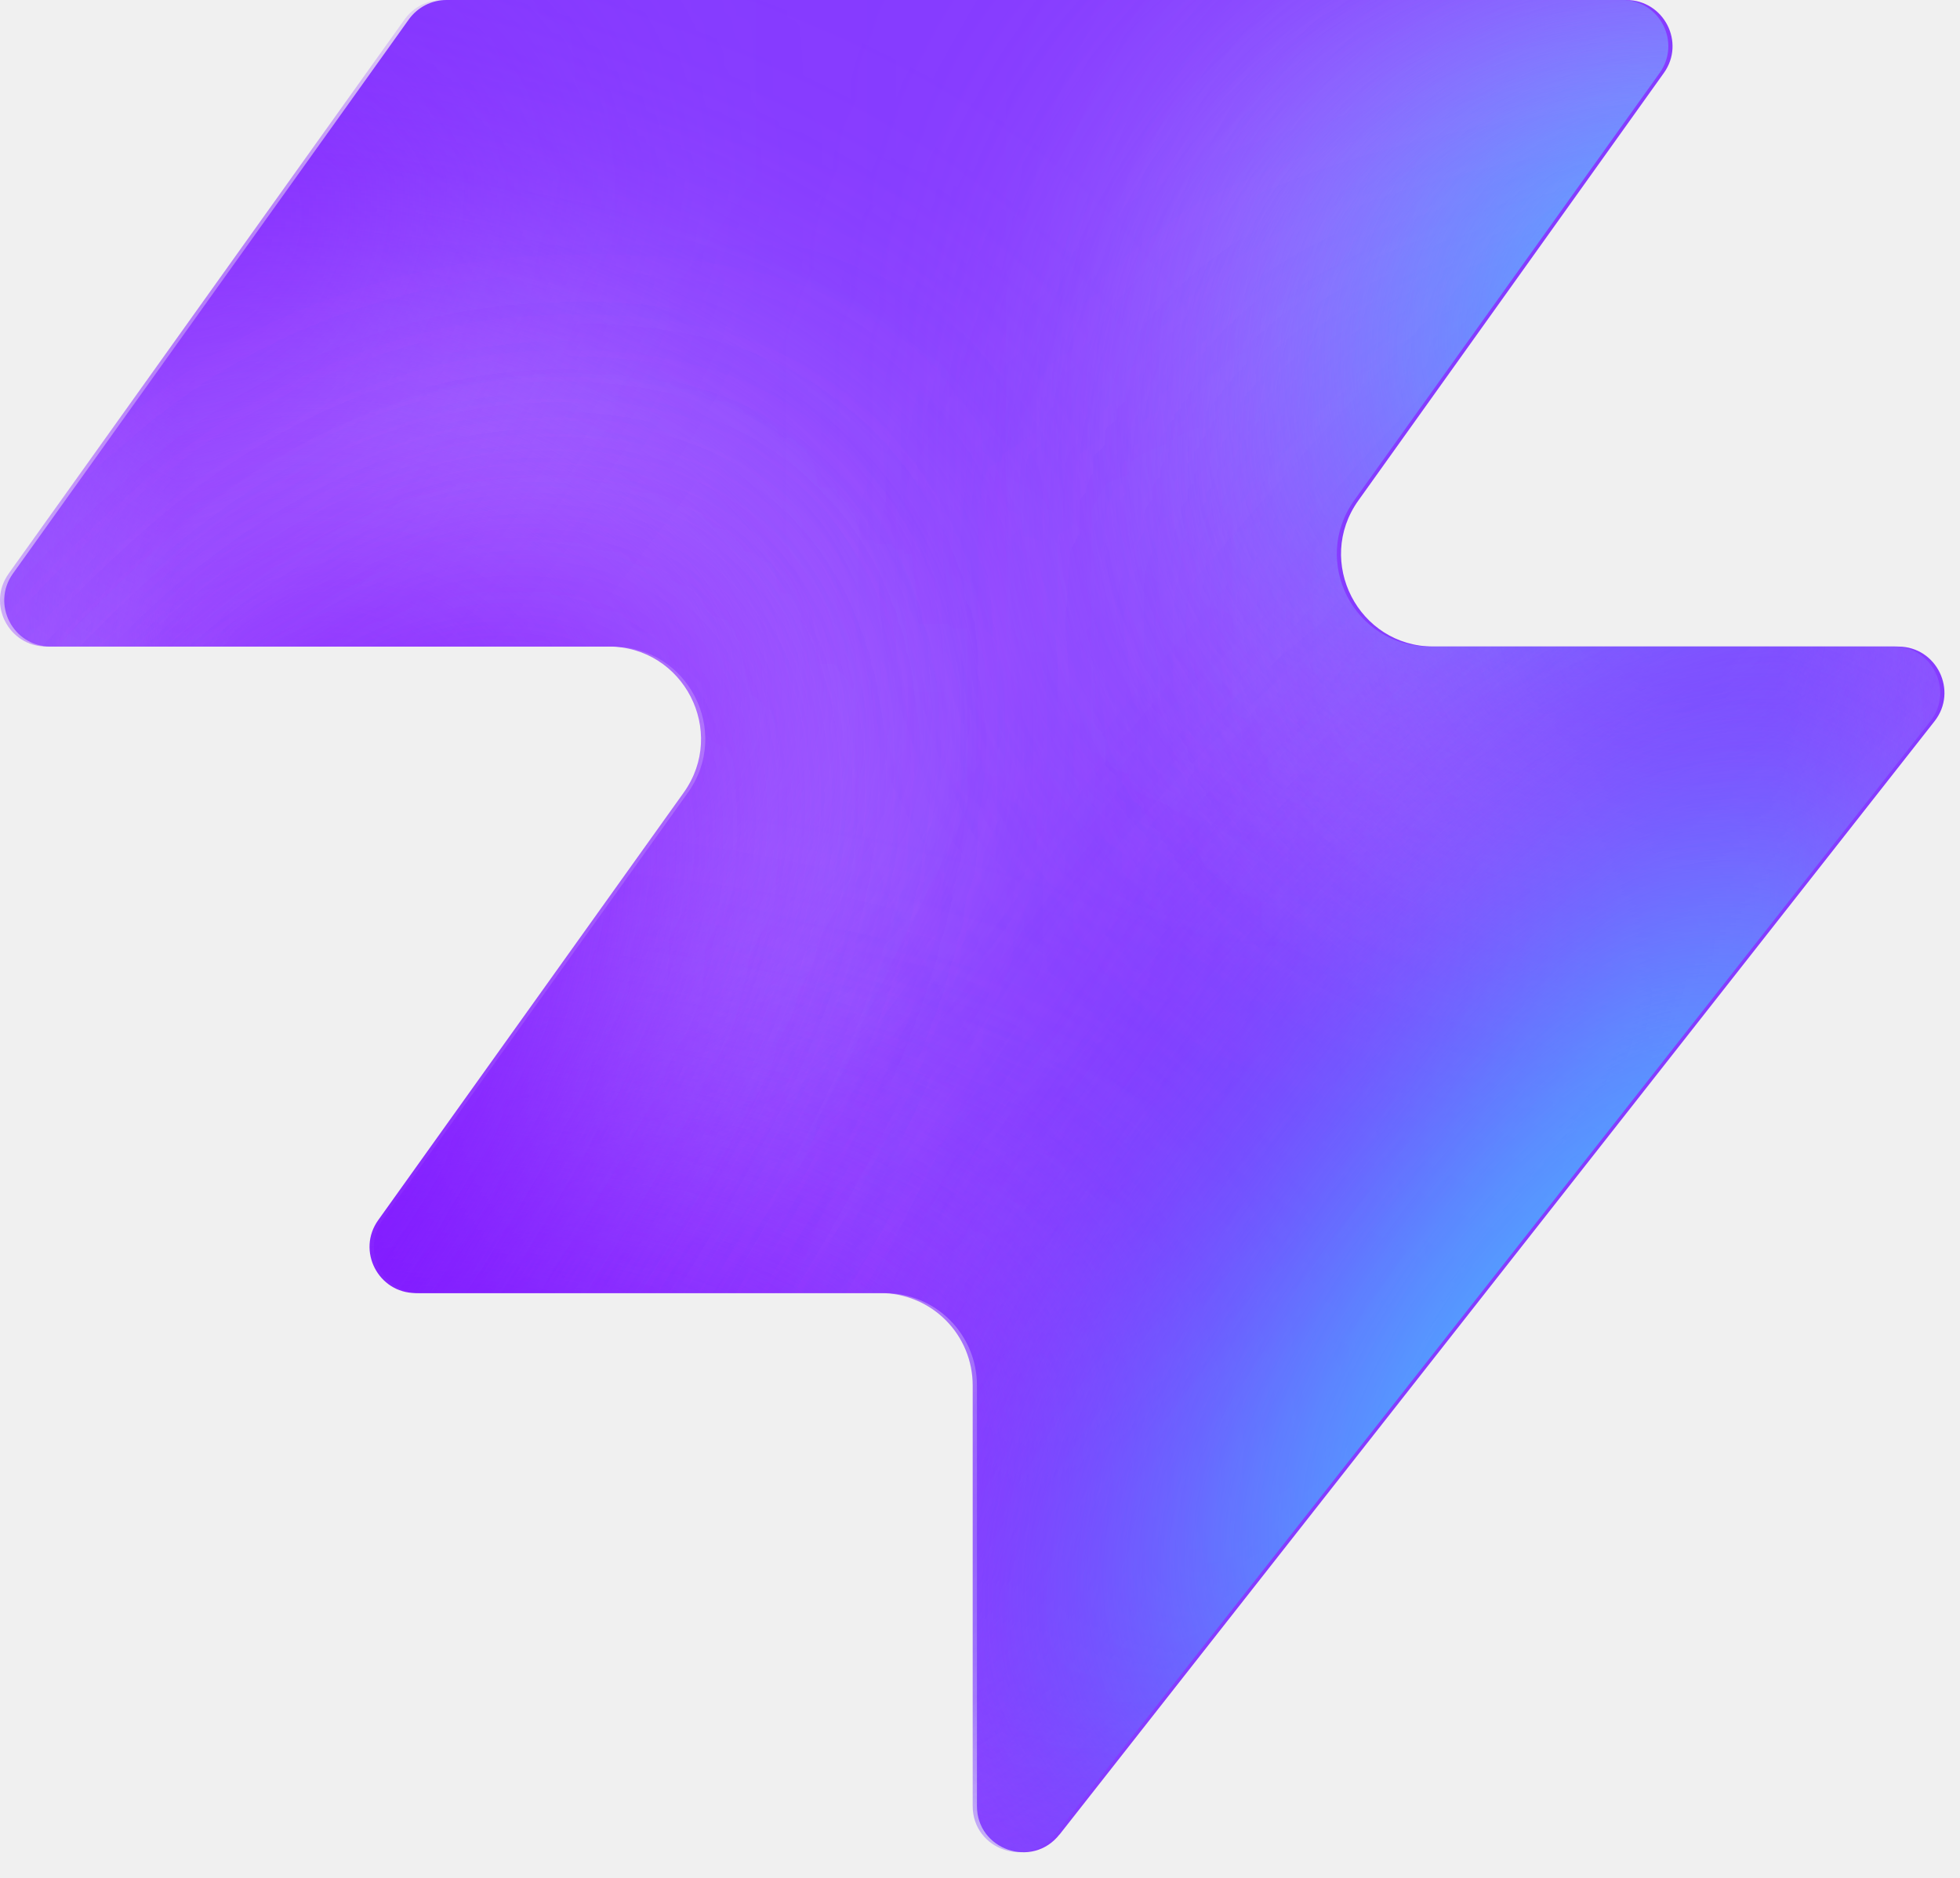
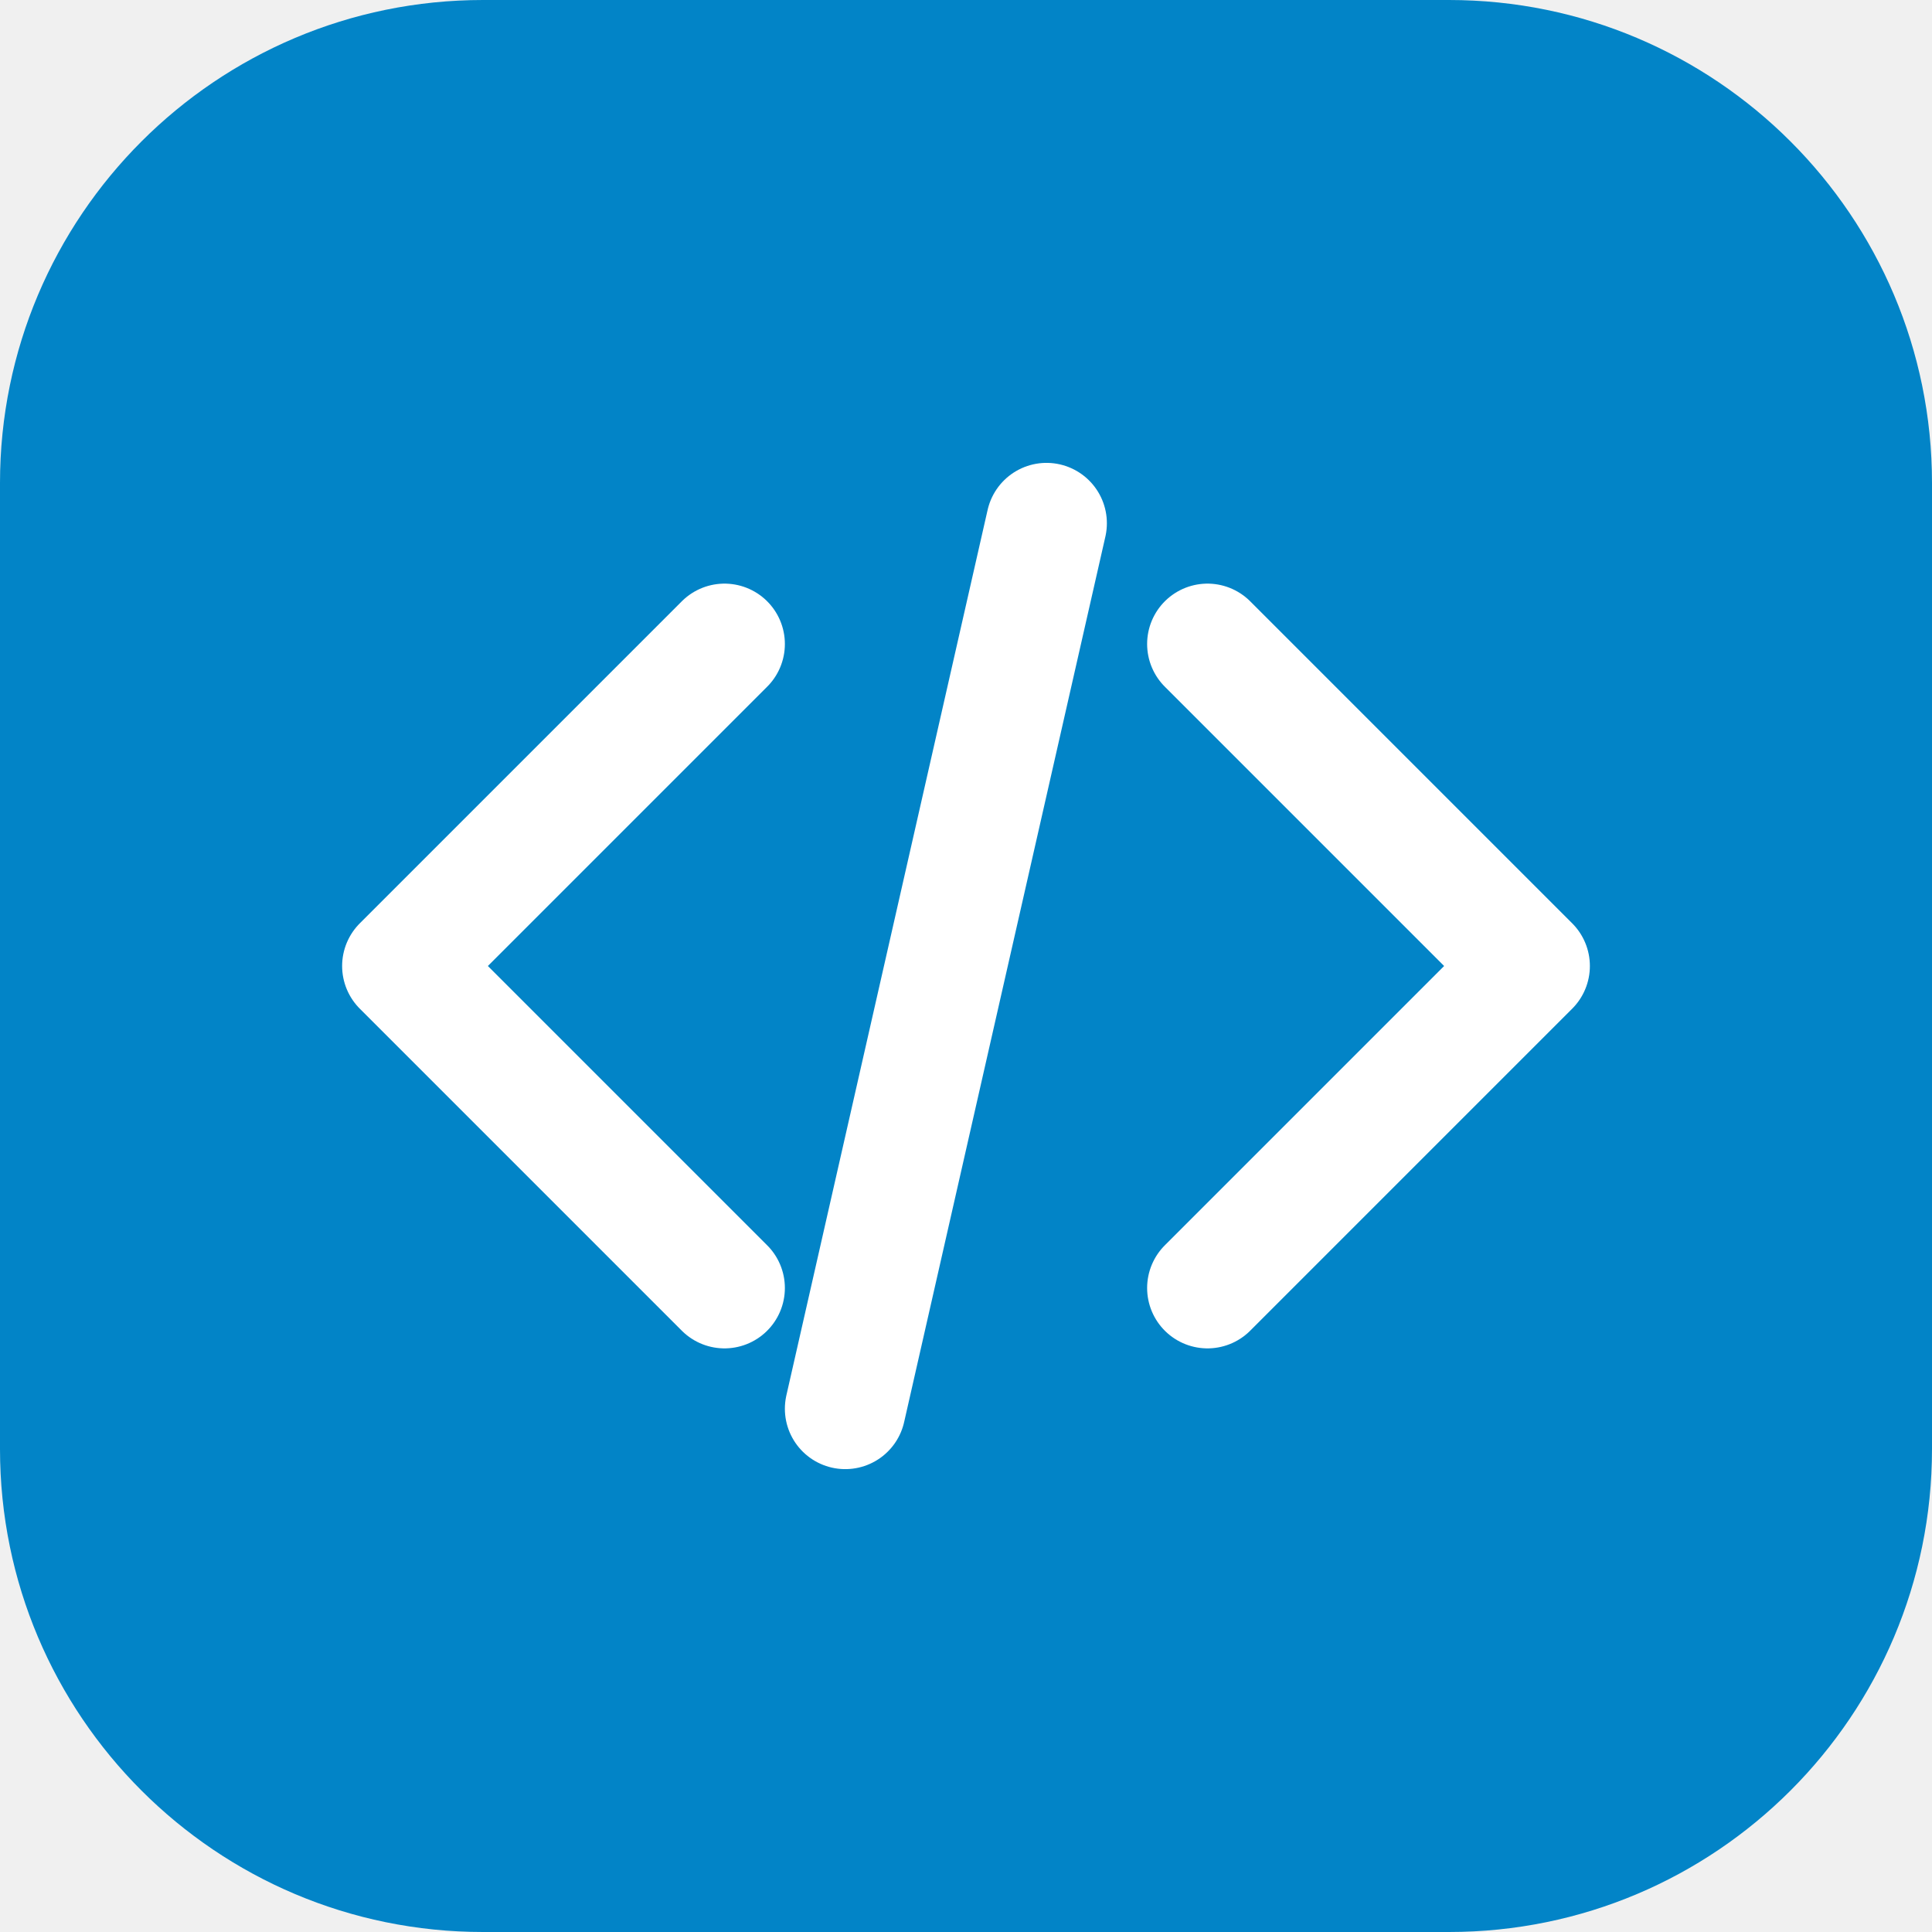
- <svg xmlns="http://www.w3.org/2000/svg" width="48" height="46" fill="none" viewBox="0 0 48 46">
-   <path fill="#863bff" d="M25.946 44.938c-.664.845-2.021.375-2.021-.698V33.937a2.26 2.26 0 0 0-2.262-2.262H10.287c-.92 0-1.456-1.04-.92-1.788l7.48-10.471c1.07-1.497 0-3.578-1.842-3.578H1.237c-.92 0-1.456-1.04-.92-1.788L10.013.474c.214-.297.556-.474.92-.474h28.894c.92 0 1.456 1.04.92 1.788l-7.48 10.471c-1.07 1.498 0 3.579 1.842 3.579h11.377c.943 0 1.473 1.088.89 1.83L25.947 44.94z" style="fill:#863bff;fill:color(display-p3 .525 .23 1);fill-opacity:1" />
-   <mask id="a" width="48" height="46" x="0" y="0" maskUnits="userSpaceOnUse" style="mask-type:alpha">
-     <path fill="#000" d="M25.842 44.938c-.664.844-2.021.375-2.021-.698V33.937a2.26 2.26 0 0 0-2.262-2.262H10.183c-.92 0-1.456-1.04-.92-1.788l7.48-10.471c1.07-1.498 0-3.579-1.842-3.579H1.133c-.92 0-1.456-1.04-.92-1.787L9.91.473c.214-.297.556-.474.92-.474h28.894c.92 0 1.456 1.04.92 1.788l-7.48 10.471c-1.07 1.498 0 3.578 1.842 3.578h11.377c.943 0 1.473 1.088.89 1.832L25.843 44.94z" style="fill:#000;fill-opacity:1" />
-   </mask>
-   <g mask="url(#a)">
-     <g filter="url(#b)">
-       <ellipse cx="5.508" cy="14.704" fill="#ede6ff" rx="5.508" ry="14.704" style="fill:#ede6ff;fill:color(display-p3 .927 .903 1);fill-opacity:1" transform="matrix(.00324 1 1 -.00324 -4.47 31.516)" />
-     </g>
-     <g filter="url(#c)">
-       <ellipse cx="10.399" cy="29.851" fill="#ede6ff" rx="10.399" ry="29.851" style="fill:#ede6ff;fill:color(display-p3 .927 .903 1);fill-opacity:1" transform="matrix(.00324 1 1 -.00324 -39.328 7.883)" />
-     </g>
-     <g filter="url(#d)">
-       <ellipse cx="5.508" cy="30.487" fill="#7e14ff" rx="5.508" ry="30.487" style="fill:#7e14ff;fill:color(display-p3 .492 .077 1);fill-opacity:1" transform="rotate(89.814 -25.913 -14.639)scale(1 -1)" />
-     </g>
-     <g filter="url(#e)">
-       <ellipse cx="5.508" cy="30.599" fill="#7e14ff" rx="5.508" ry="30.599" style="fill:#7e14ff;fill:color(display-p3 .492 .077 1);fill-opacity:1" transform="rotate(89.814 -32.644 -3.334)scale(1 -1)" />
-     </g>
-     <g filter="url(#f)">
-       <ellipse cx="5.508" cy="30.599" fill="#7e14ff" rx="5.508" ry="30.599" style="fill:#7e14ff;fill:color(display-p3 .492 .077 1);fill-opacity:1" transform="matrix(.00324 1 1 -.00324 -34.34 30.47)" />
-     </g>
-     <g filter="url(#g)">
-       <ellipse cx="14.072" cy="22.078" fill="#ede6ff" rx="14.072" ry="22.078" style="fill:#ede6ff;fill:color(display-p3 .927 .903 1);fill-opacity:1" transform="rotate(93.35 24.506 48.493)scale(-1 1)" />
-     </g>
-     <g filter="url(#h)">
-       <ellipse cx="3.47" cy="21.501" fill="#7e14ff" rx="3.47" ry="21.501" style="fill:#7e14ff;fill:color(display-p3 .492 .077 1);fill-opacity:1" transform="rotate(89.009 28.708 47.59)scale(-1 1)" />
-     </g>
-     <g filter="url(#i)">
-       <ellipse cx="3.47" cy="21.501" fill="#7e14ff" rx="3.47" ry="21.501" style="fill:#7e14ff;fill:color(display-p3 .492 .077 1);fill-opacity:1" transform="rotate(89.009 28.708 47.59)scale(-1 1)" />
-     </g>
-     <g filter="url(#j)">
-       <ellipse cx=".387" cy="8.972" fill="#7e14ff" rx="4.407" ry="29.108" style="fill:#7e14ff;fill:color(display-p3 .492 .077 1);fill-opacity:1" transform="rotate(39.51 .387 8.972)" />
-     </g>
-     <g filter="url(#k)">
-       <ellipse cx="47.523" cy="-6.092" fill="#7e14ff" rx="4.407" ry="29.108" style="fill:#7e14ff;fill:color(display-p3 .492 .077 1);fill-opacity:1" transform="rotate(37.892 47.523 -6.092)" />
-     </g>
-     <g filter="url(#l)">
-       <ellipse cx="41.412" cy="6.333" fill="#47bfff" rx="5.971" ry="9.665" style="fill:#47bfff;fill:color(display-p3 .28 .748 1);fill-opacity:1" transform="rotate(37.892 41.412 6.333)" />
-     </g>
-     <g filter="url(#m)">
-       <ellipse cx="-1.879" cy="38.332" fill="#7e14ff" rx="4.407" ry="29.108" style="fill:#7e14ff;fill:color(display-p3 .492 .077 1);fill-opacity:1" transform="rotate(37.892 -1.88 38.332)" />
-     </g>
-     <g filter="url(#n)">
-       <ellipse cx="-1.879" cy="38.332" fill="#7e14ff" rx="4.407" ry="29.108" style="fill:#7e14ff;fill:color(display-p3 .492 .077 1);fill-opacity:1" transform="rotate(37.892 -1.88 38.332)" />
-     </g>
-     <g filter="url(#o)">
-       <ellipse cx="35.651" cy="29.907" fill="#7e14ff" rx="4.407" ry="29.108" style="fill:#7e14ff;fill:color(display-p3 .492 .077 1);fill-opacity:1" transform="rotate(37.892 35.651 29.907)" />
-     </g>
-     <g filter="url(#p)">
-       <ellipse cx="38.418" cy="32.4" fill="#47bfff" rx="5.971" ry="15.297" style="fill:#47bfff;fill:color(display-p3 .28 .748 1);fill-opacity:1" transform="rotate(37.892 38.418 32.4)" />
-     </g>
-   </g>
-   <defs>
-     <filter id="b" width="60.045" height="41.654" x="-19.77" y="16.149" color-interpolation-filters="sRGB" filterUnits="userSpaceOnUse">
-       <feFlood flood-opacity="0" result="BackgroundImageFix" />
-       <feBlend in="SourceGraphic" in2="BackgroundImageFix" result="shape" />
-       <feGaussianBlur result="effect1_foregroundBlur_2002_17158" stdDeviation="7.659" />
-     </filter>
-     <filter id="c" width="90.34" height="51.437" x="-54.613" y="-7.533" color-interpolation-filters="sRGB" filterUnits="userSpaceOnUse">
-       <feFlood flood-opacity="0" result="BackgroundImageFix" />
-       <feBlend in="SourceGraphic" in2="BackgroundImageFix" result="shape" />
-       <feGaussianBlur result="effect1_foregroundBlur_2002_17158" stdDeviation="7.659" />
-     </filter>
-     <filter id="d" width="79.355" height="29.4" x="-49.64" y="2.03" color-interpolation-filters="sRGB" filterUnits="userSpaceOnUse">
-       <feFlood flood-opacity="0" result="BackgroundImageFix" />
-       <feBlend in="SourceGraphic" in2="BackgroundImageFix" result="shape" />
-       <feGaussianBlur result="effect1_foregroundBlur_2002_17158" stdDeviation="4.596" />
-     </filter>
-     <filter id="e" width="79.579" height="29.4" x="-45.045" y="20.029" color-interpolation-filters="sRGB" filterUnits="userSpaceOnUse">
-       <feFlood flood-opacity="0" result="BackgroundImageFix" />
-       <feBlend in="SourceGraphic" in2="BackgroundImageFix" result="shape" />
-       <feGaussianBlur result="effect1_foregroundBlur_2002_17158" stdDeviation="4.596" />
-     </filter>
-     <filter id="f" width="79.579" height="29.4" x="-43.513" y="21.178" color-interpolation-filters="sRGB" filterUnits="userSpaceOnUse">
-       <feFlood flood-opacity="0" result="BackgroundImageFix" />
-       <feBlend in="SourceGraphic" in2="BackgroundImageFix" result="shape" />
-       <feGaussianBlur result="effect1_foregroundBlur_2002_17158" stdDeviation="4.596" />
-     </filter>
-     <filter id="g" width="74.749" height="58.852" x="15.756" y="-17.901" color-interpolation-filters="sRGB" filterUnits="userSpaceOnUse">
-       <feFlood flood-opacity="0" result="BackgroundImageFix" />
-       <feBlend in="SourceGraphic" in2="BackgroundImageFix" result="shape" />
-       <feGaussianBlur result="effect1_foregroundBlur_2002_17158" stdDeviation="7.659" />
-     </filter>
-     <filter id="h" width="61.377" height="25.362" x="23.548" y="2.284" color-interpolation-filters="sRGB" filterUnits="userSpaceOnUse">
-       <feFlood flood-opacity="0" result="BackgroundImageFix" />
-       <feBlend in="SourceGraphic" in2="BackgroundImageFix" result="shape" />
-       <feGaussianBlur result="effect1_foregroundBlur_2002_17158" stdDeviation="4.596" />
-     </filter>
-     <filter id="i" width="61.377" height="25.362" x="23.548" y="2.284" color-interpolation-filters="sRGB" filterUnits="userSpaceOnUse">
-       <feFlood flood-opacity="0" result="BackgroundImageFix" />
-       <feBlend in="SourceGraphic" in2="BackgroundImageFix" result="shape" />
-       <feGaussianBlur result="effect1_foregroundBlur_2002_17158" stdDeviation="4.596" />
-     </filter>
-     <filter id="j" width="56.045" height="63.649" x="-27.636" y="-22.853" color-interpolation-filters="sRGB" filterUnits="userSpaceOnUse">
-       <feFlood flood-opacity="0" result="BackgroundImageFix" />
-       <feBlend in="SourceGraphic" in2="BackgroundImageFix" result="shape" />
-       <feGaussianBlur result="effect1_foregroundBlur_2002_17158" stdDeviation="4.596" />
-     </filter>
-     <filter id="k" width="54.814" height="64.646" x="20.116" y="-38.415" color-interpolation-filters="sRGB" filterUnits="userSpaceOnUse">
-       <feFlood flood-opacity="0" result="BackgroundImageFix" />
-       <feBlend in="SourceGraphic" in2="BackgroundImageFix" result="shape" />
-       <feGaussianBlur result="effect1_foregroundBlur_2002_17158" stdDeviation="4.596" />
-     </filter>
-     <filter id="l" width="33.541" height="35.313" x="24.641" y="-11.323" color-interpolation-filters="sRGB" filterUnits="userSpaceOnUse">
-       <feFlood flood-opacity="0" result="BackgroundImageFix" />
-       <feBlend in="SourceGraphic" in2="BackgroundImageFix" result="shape" />
-       <feGaussianBlur result="effect1_foregroundBlur_2002_17158" stdDeviation="4.596" />
-     </filter>
-     <filter id="m" width="54.814" height="64.646" x="-29.286" y="6.009" color-interpolation-filters="sRGB" filterUnits="userSpaceOnUse">
-       <feFlood flood-opacity="0" result="BackgroundImageFix" />
-       <feBlend in="SourceGraphic" in2="BackgroundImageFix" result="shape" />
-       <feGaussianBlur result="effect1_foregroundBlur_2002_17158" stdDeviation="4.596" />
-     </filter>
-     <filter id="n" width="54.814" height="64.646" x="-29.286" y="6.009" color-interpolation-filters="sRGB" filterUnits="userSpaceOnUse">
-       <feFlood flood-opacity="0" result="BackgroundImageFix" />
-       <feBlend in="SourceGraphic" in2="BackgroundImageFix" result="shape" />
-       <feGaussianBlur result="effect1_foregroundBlur_2002_17158" stdDeviation="4.596" />
-     </filter>
-     <filter id="o" width="54.814" height="64.646" x="8.244" y="-2.416" color-interpolation-filters="sRGB" filterUnits="userSpaceOnUse">
-       <feFlood flood-opacity="0" result="BackgroundImageFix" />
-       <feBlend in="SourceGraphic" in2="BackgroundImageFix" result="shape" />
-       <feGaussianBlur result="effect1_foregroundBlur_2002_17158" stdDeviation="4.596" />
-     </filter>
-     <filter id="p" width="39.409" height="43.623" x="18.713" y="10.588" color-interpolation-filters="sRGB" filterUnits="userSpaceOnUse">
-       <feFlood flood-opacity="0" result="BackgroundImageFix" />
-       <feBlend in="SourceGraphic" in2="BackgroundImageFix" result="shape" />
-       <feGaussianBlur result="effect1_foregroundBlur_2002_17158" stdDeviation="4.596" />
-     </filter>
-   </defs>
+ <svg xmlns="http://www.w3.org/2000/svg" viewBox="0 0 48 48">
+   <rect width="48" height="48" rx="12" fill="#0284c7" />
+   <path d="m18 16-8 8 8 8m12-16 8 8-8 8m-4-19-5 22" fill="none" stroke="#fff" stroke-linecap="round" stroke-linejoin="round" stroke-width="3" />
</svg>
